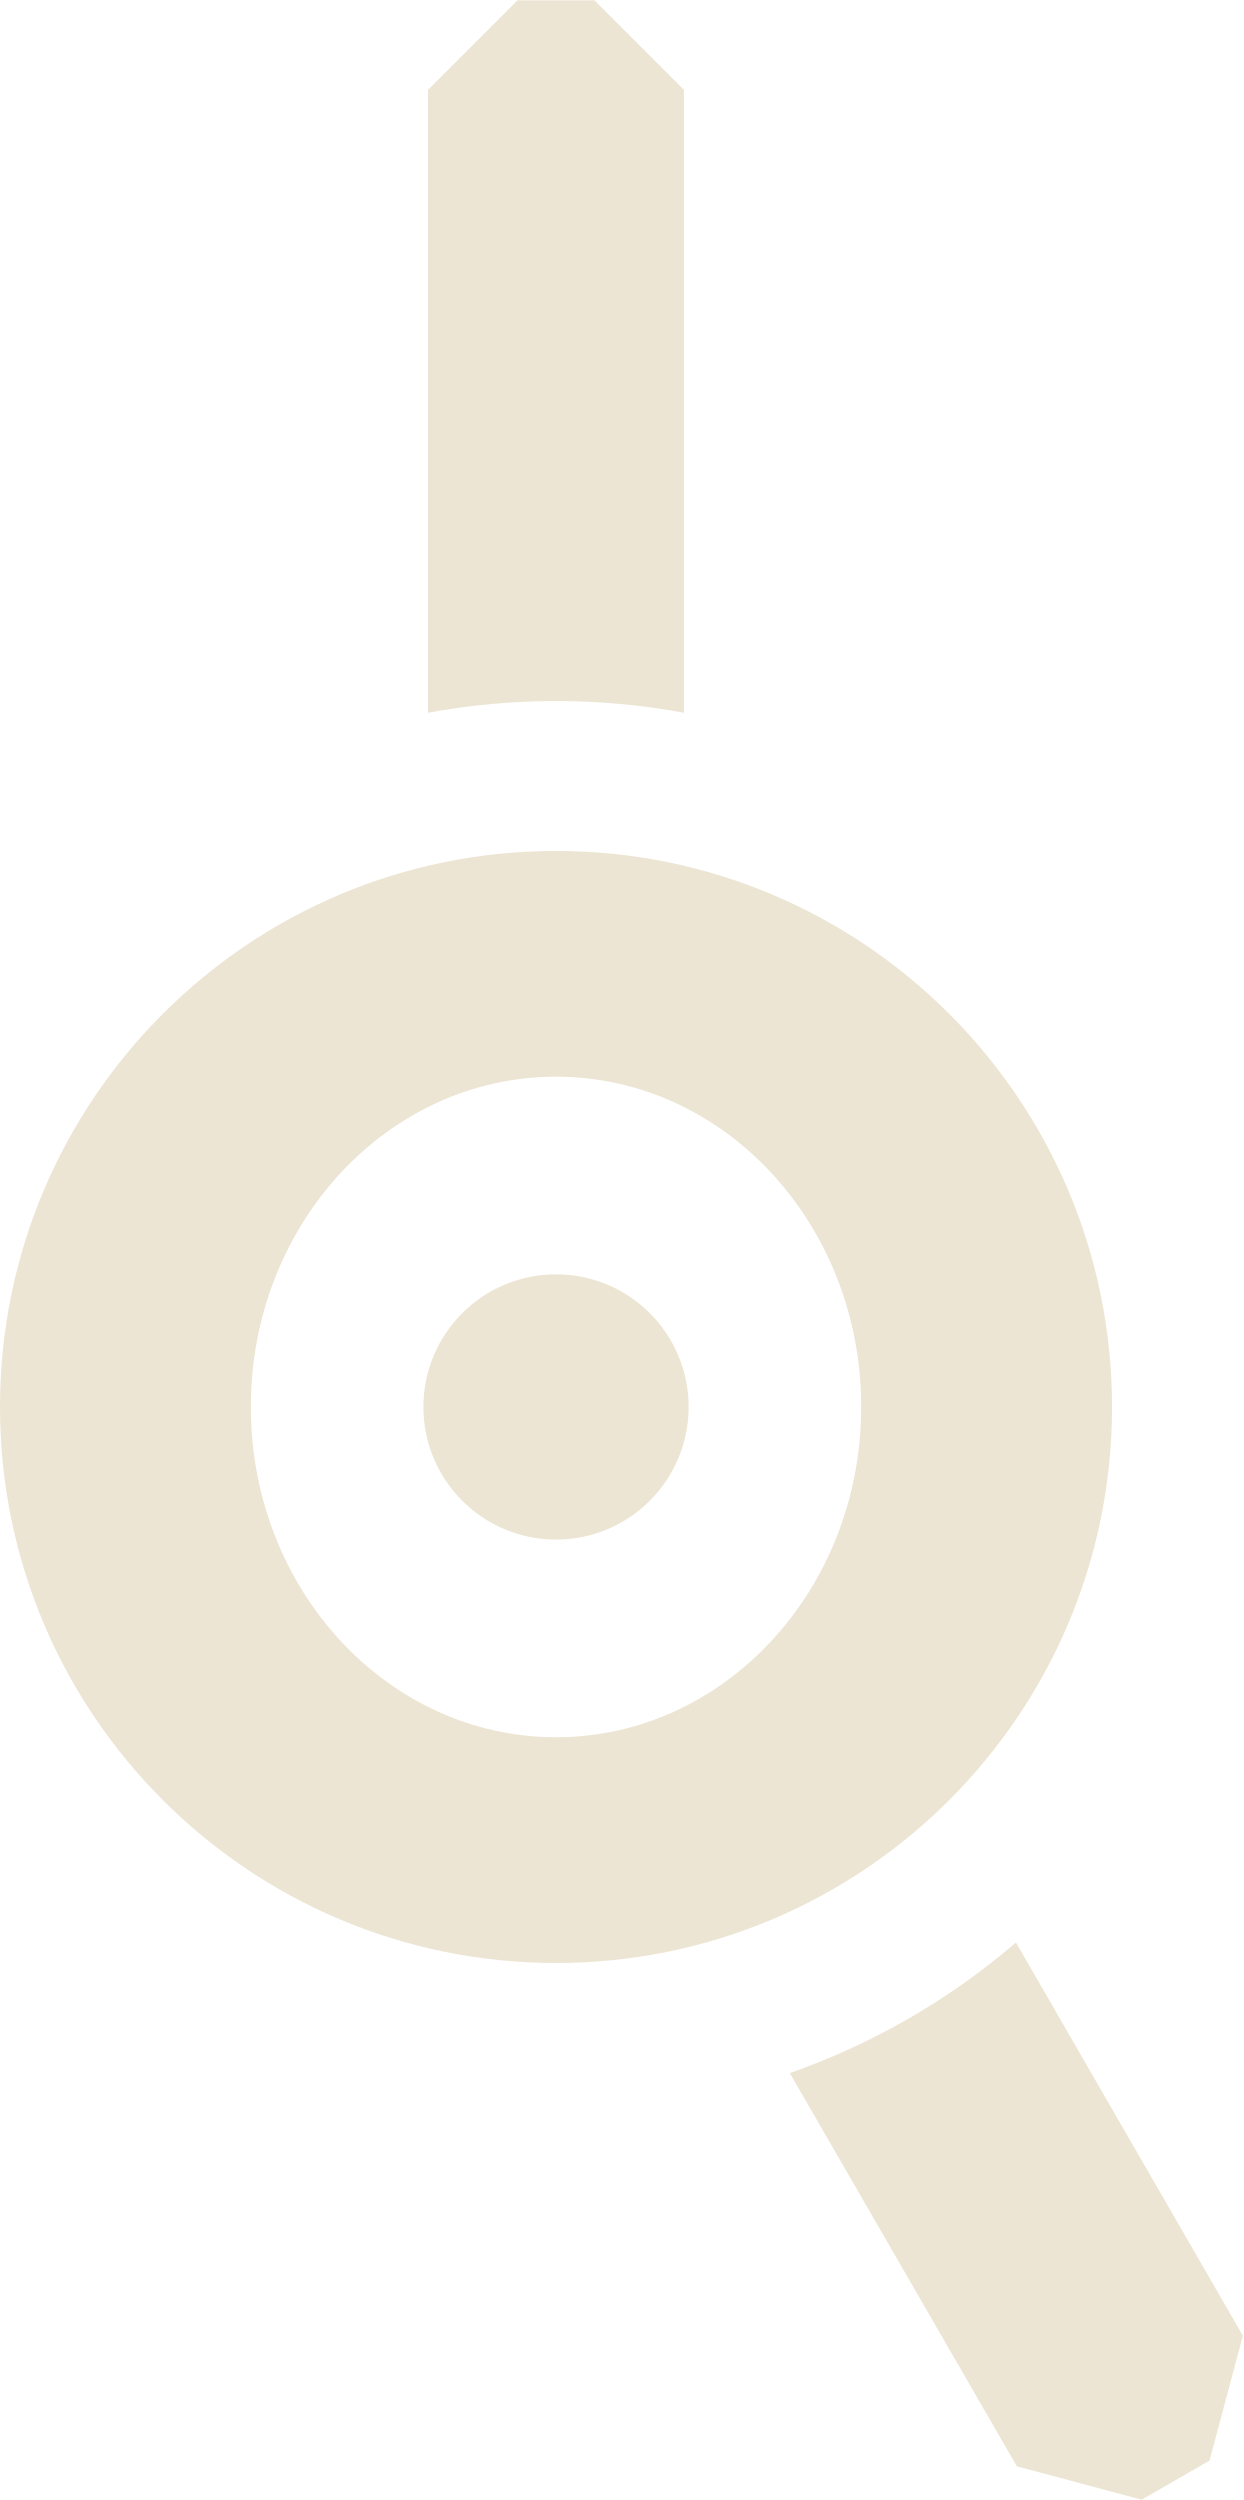
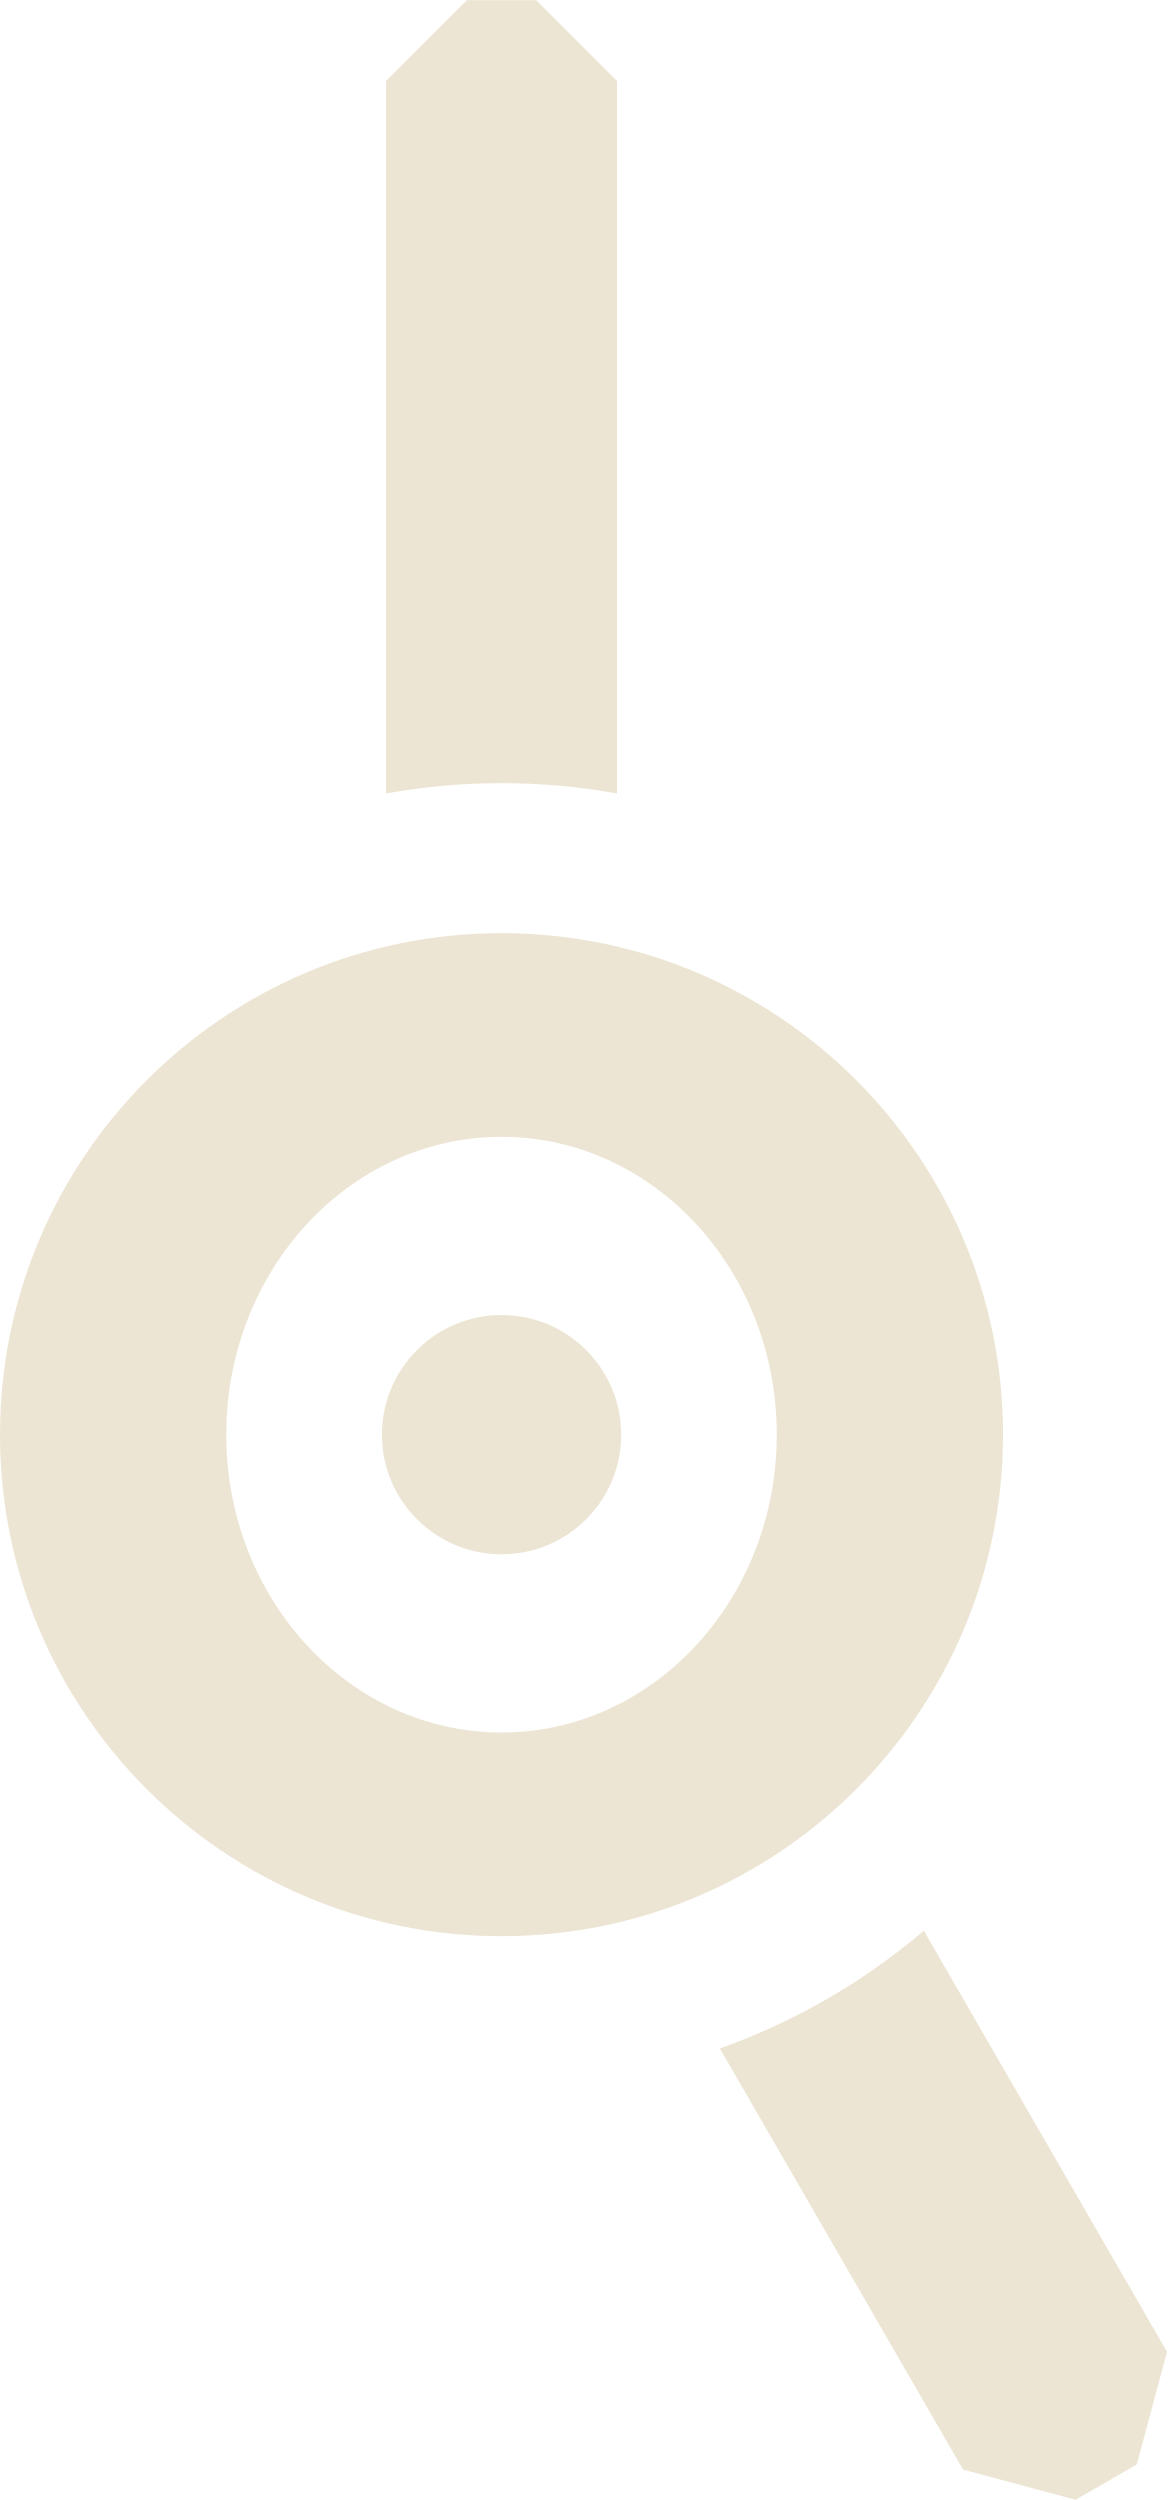
- <svg xmlns="http://www.w3.org/2000/svg" width="12.43mm" height="25.00mm" viewBox="0 0 12.433 25.000">
-   <g transform="translate(5.561 14.07)">
-     <path fill="#ECE5D3" fill-rule="evenodd" d="M-5.561 0 a5.561 5.561 0 1 0 11.123 0 a5.561 5.561 0 1 0 -11.123 0 Z M-3.052 0 a3.052 3.303 0 1 0 6.105 0 a3.052 3.303 0 1 0 -6.105 0 Z" />
-     <path fill="#ECE5D3" d="M-1.28 -6.944 L-1.28 -13.174 L-0.384 -14.07 L0.384 -14.07 L1.28 -13.174 L1.28 -6.944 A7.061 7.061 0 0 0 -1.28 -6.944 Z M4.601 5.357 L6.871 9.29 L6.537 10.539 L5.858 10.93 L4.61 10.596 L2.339 6.663 A7.061 7.061 0 0 0 4.601 5.357 Z" />
-     <path fill="#ECE5D3" d="M-1.326 0 a1.326 1.326 0 1 0 2.653 0 a1.326 1.326 0 1 0 -2.653 0 Z" />
+ <svg xmlns="http://www.w3.org/2000/svg" width="11.67mm" height="25.00mm" viewBox="0 0 11.672 25.000">
+   <g transform="translate(5.016 14.347)">
+     <path fill="#ECE5D3" fill-rule="evenodd" d="M-5.016 0 a5.016 5.016 0 1 0 10.032 0 a5.016 5.016 0 1 0 -10.032 0 Z M-2.753 0 a2.753 2.979 0 1 0 5.506 0 a2.753 2.979 0 1 0 -5.506 0 Z" />
+     <path fill="#ECE5D3" d="M-1.155 -6.413 L-1.155 -13.539 L-0.346 -14.347 L0.346 -14.347 L1.155 -13.539 L1.155 -6.413 A6.516 6.516 0 0 0 -1.155 -6.413 Z M4.224 4.961 L6.656 9.173 L6.354 10.299 L5.742 10.653 L4.616 10.351 L2.184 6.139 A6.516 6.516 0 0 0 4.224 4.961 Z" />
+     <path fill="#ECE5D3" d="M-1.196 0 a1.196 1.196 0 1 0 2.393 0 a1.196 1.196 0 1 0 -2.393 0 Z" />
  </g>
</svg>
